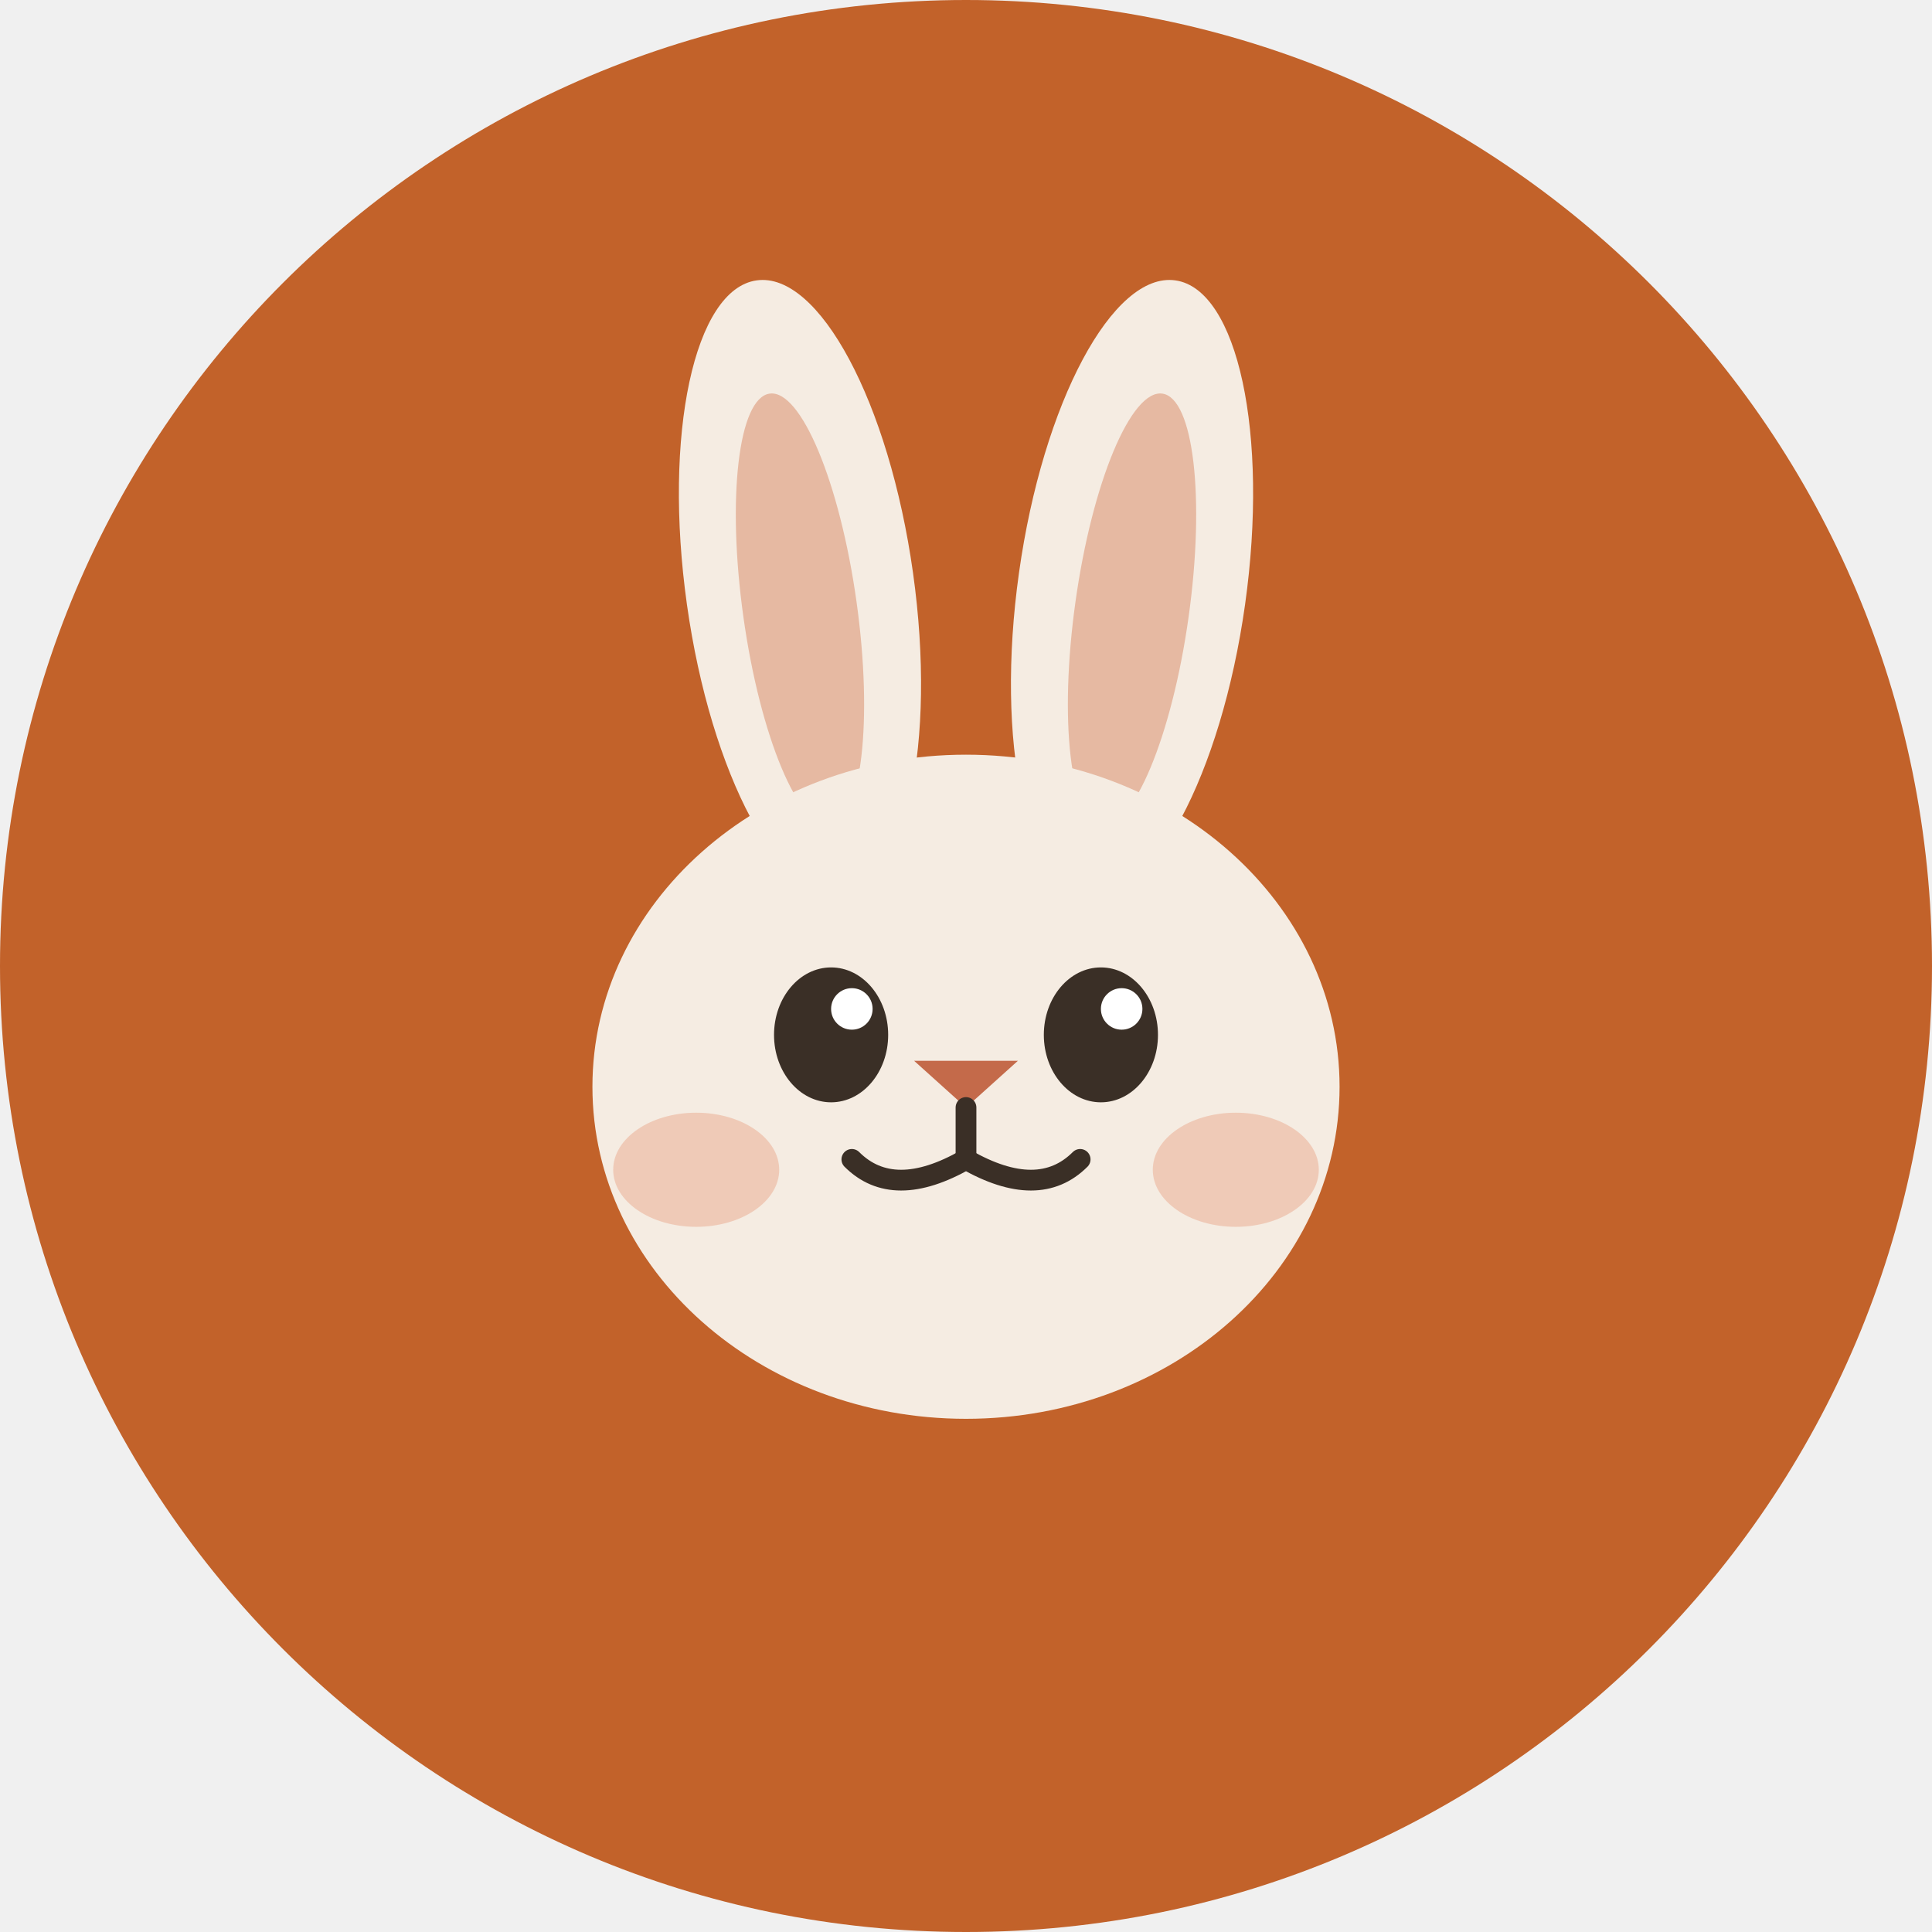
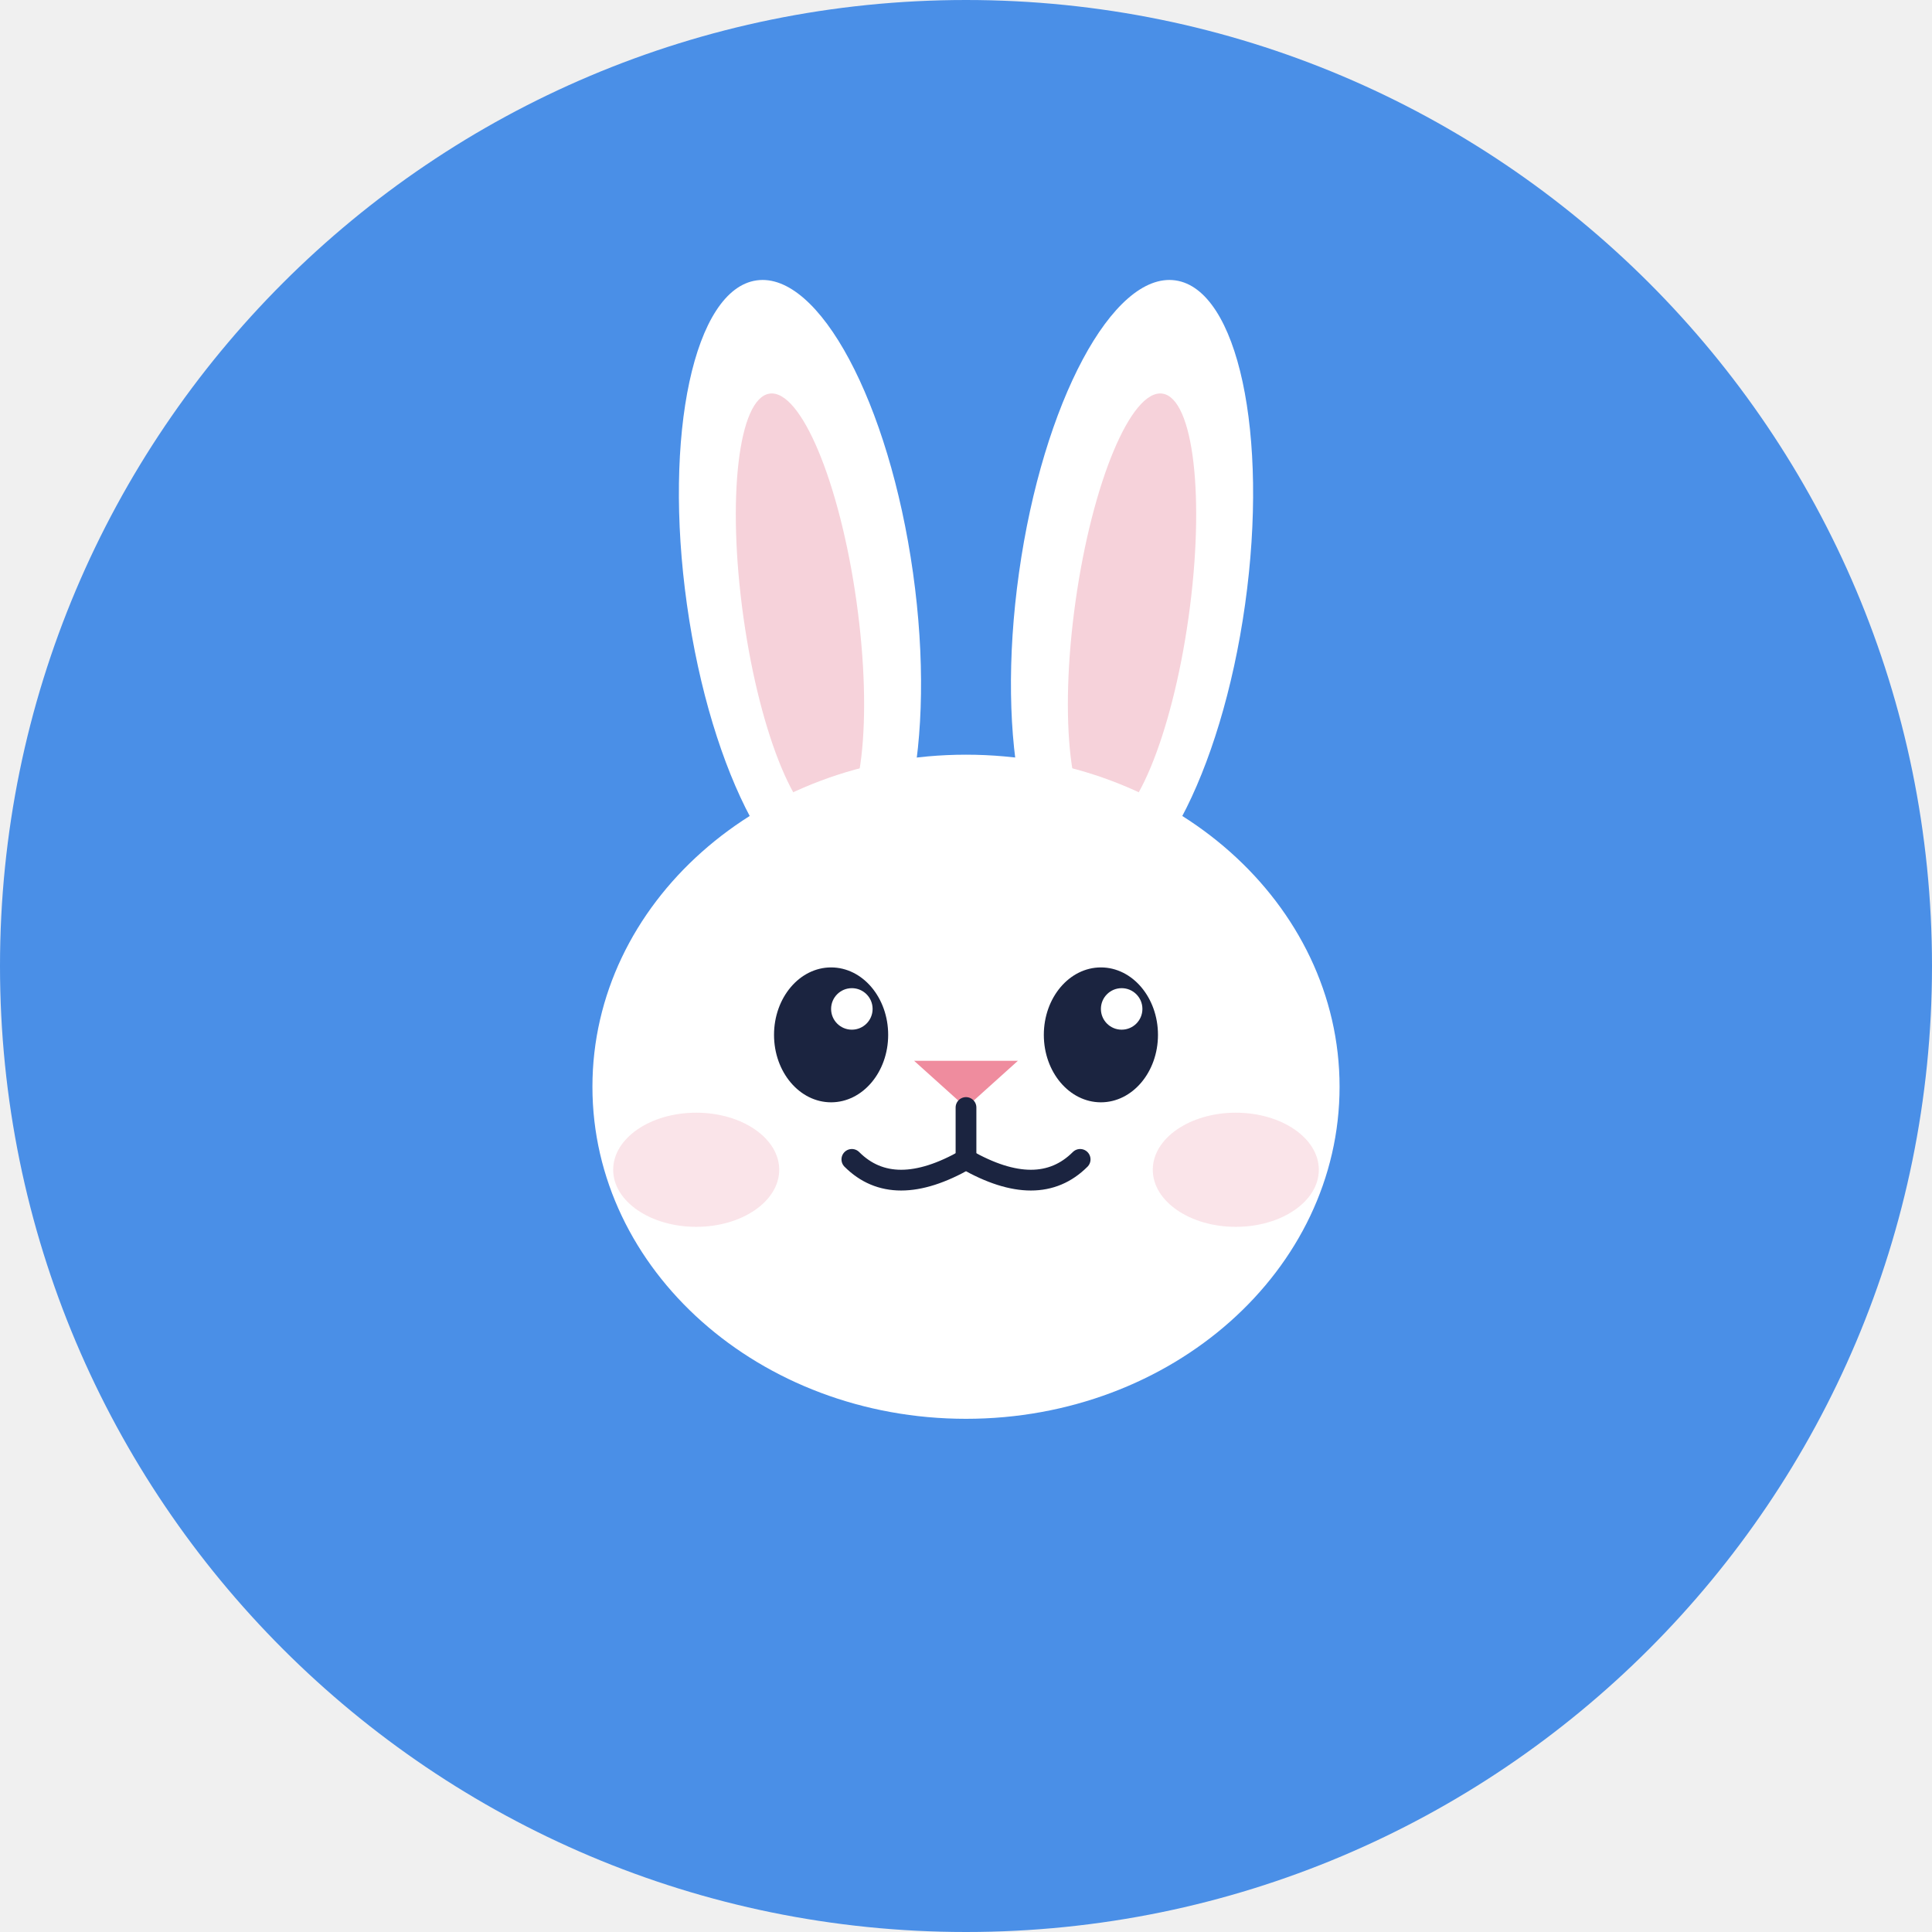
<svg xmlns="http://www.w3.org/2000/svg" viewBox="0 0 512 512" width="512" height="512">
-   <circle cx="256" cy="256" r="256" fill="#c2622a" />
+   <circle cx="256" cy="256" r="256" fill="#4a8fe7" />
  <g transform="translate(256 288) scale(2.75) translate(-60 -82)">
-     <ellipse cx="44" cy="34" rx="11" ry="30" fill="#f5ece2" transform="rotate(-8 44 34)" />
-     <ellipse cx="44" cy="36" rx="5.5" ry="21" fill="#e6b9a2" transform="rotate(-8 44 36)" />
-     <ellipse cx="76" cy="34" rx="11" ry="30" fill="#f5ece2" transform="rotate(8 76 34)" />
-     <ellipse cx="76" cy="36" rx="5.5" ry="21" fill="#e6b9a2" transform="rotate(8 76 36)" />
-     <ellipse cx="60" cy="82" rx="36" ry="32" fill="#f5ece2" />
-     <ellipse cx="34" cy="90" rx="8" ry="5.5" fill="#eec2ad" opacity=".8" />
-     <ellipse cx="86" cy="90" rx="8" ry="5.5" fill="#eec2ad" opacity=".8" />
-     <ellipse cx="47" cy="77" rx="5.5" ry="6.5" fill="#3a2f26" />
-     <ellipse cx="73" cy="77" rx="5.5" ry="6.5" fill="#3a2f26" />
+     <ellipse cx="44" cy="34" rx="11" ry="30" fill="#ffffff" transform="rotate(-8 44 34)" />
+     <ellipse cx="44" cy="36" rx="5.5" ry="21" fill="#f6d2da" transform="rotate(-8 44 36)" />
+     <ellipse cx="76" cy="34" rx="11" ry="30" fill="#ffffff" transform="rotate(8 76 34)" />
+     <ellipse cx="76" cy="36" rx="5.5" ry="21" fill="#f6d2da" transform="rotate(8 76 36)" />
+     <ellipse cx="60" cy="82" rx="36" ry="32" fill="#ffffff" />
+     <ellipse cx="34" cy="90" rx="8" ry="5.5" fill="#f9dde3" opacity=".8" />
+     <ellipse cx="86" cy="90" rx="8" ry="5.5" fill="#f9dde3" opacity=".8" />
+     <ellipse cx="47" cy="77" rx="5.5" ry="6.5" fill="#1b2440" />
+     <ellipse cx="73" cy="77" rx="5.5" ry="6.5" fill="#1b2440" />
    <circle cx="49" cy="74.5" r="2" fill="#fff" />
    <circle cx="75" cy="74.5" r="2" fill="#fff" />
-     <path d="M60 84 l-5 -4.5 h10 z" fill="#c46a4a" />
-     <g stroke="#3a2f26" stroke-width="2" stroke-linecap="round" fill="none">
+     <path d="M60 84 l-5 -4.5 h10 z" fill="#ef8c9e" />
+     <g stroke="#1b2440" stroke-width="2" stroke-linecap="round" fill="none">
      <path d="M60 84 v5" />
      <path d="M60 89 q-7 4 -11 0" />
      <path d="M60 89 q7 4 11 0" />
    </g>
  </g>
</svg>
